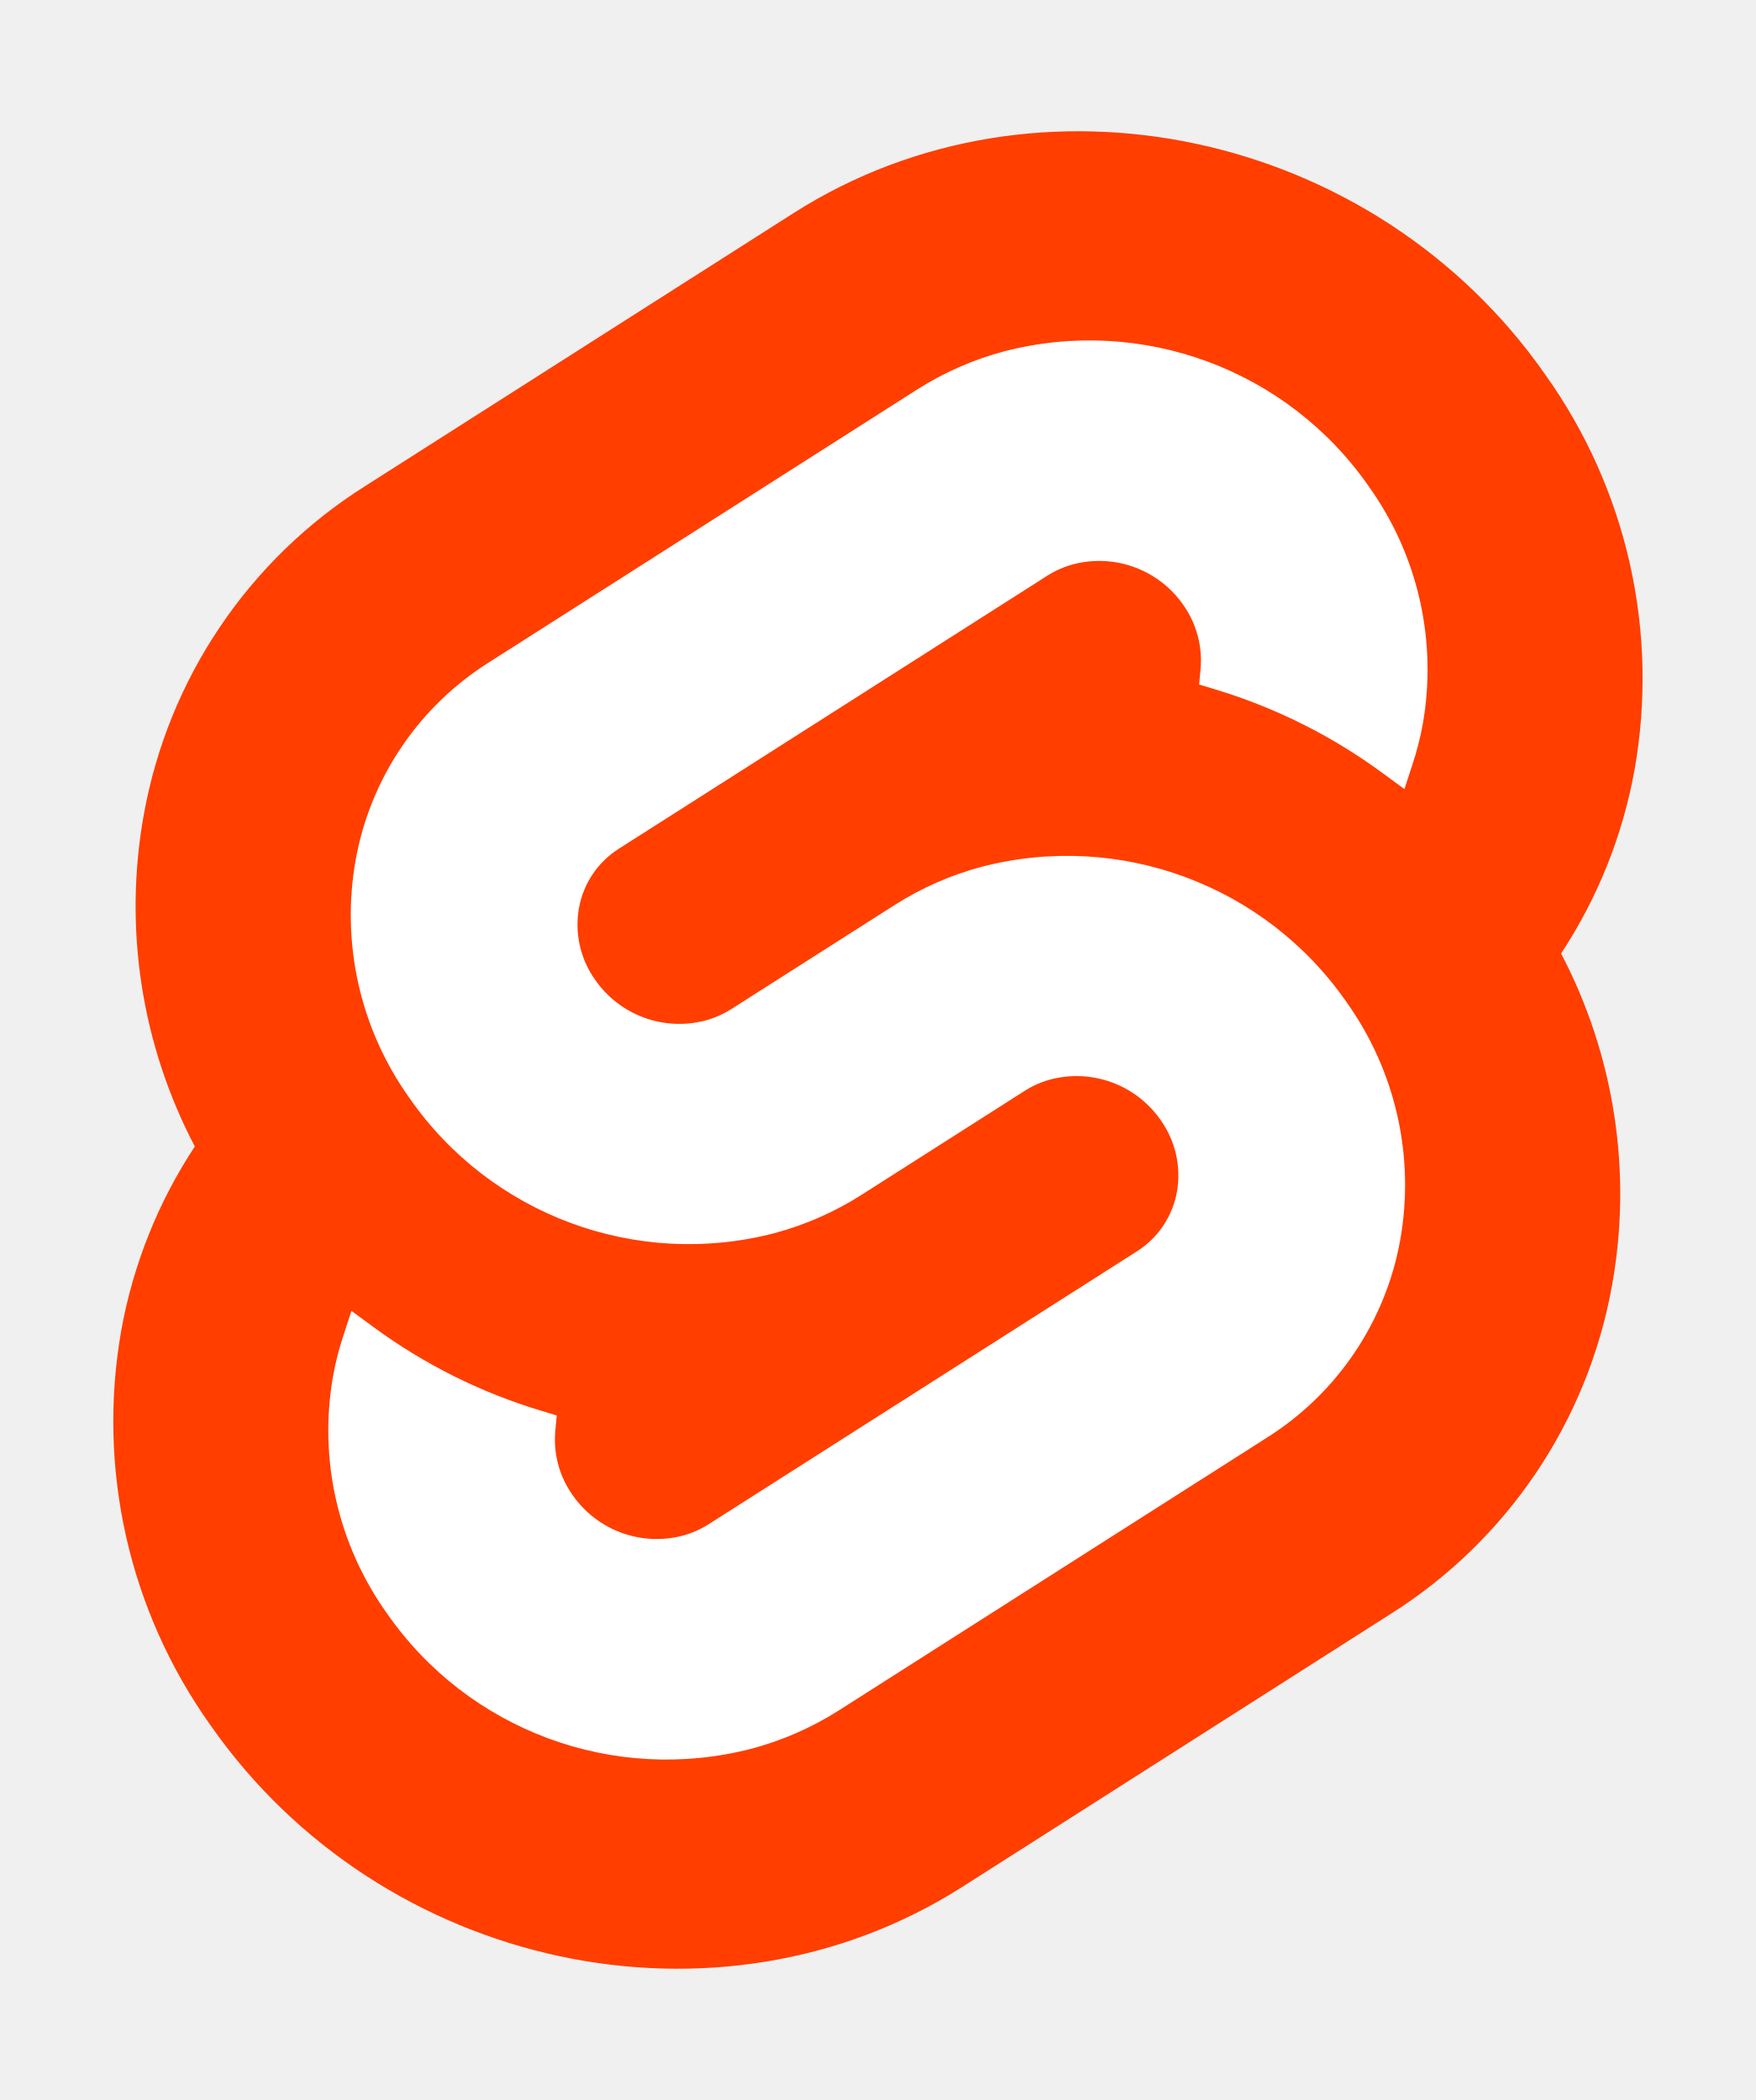
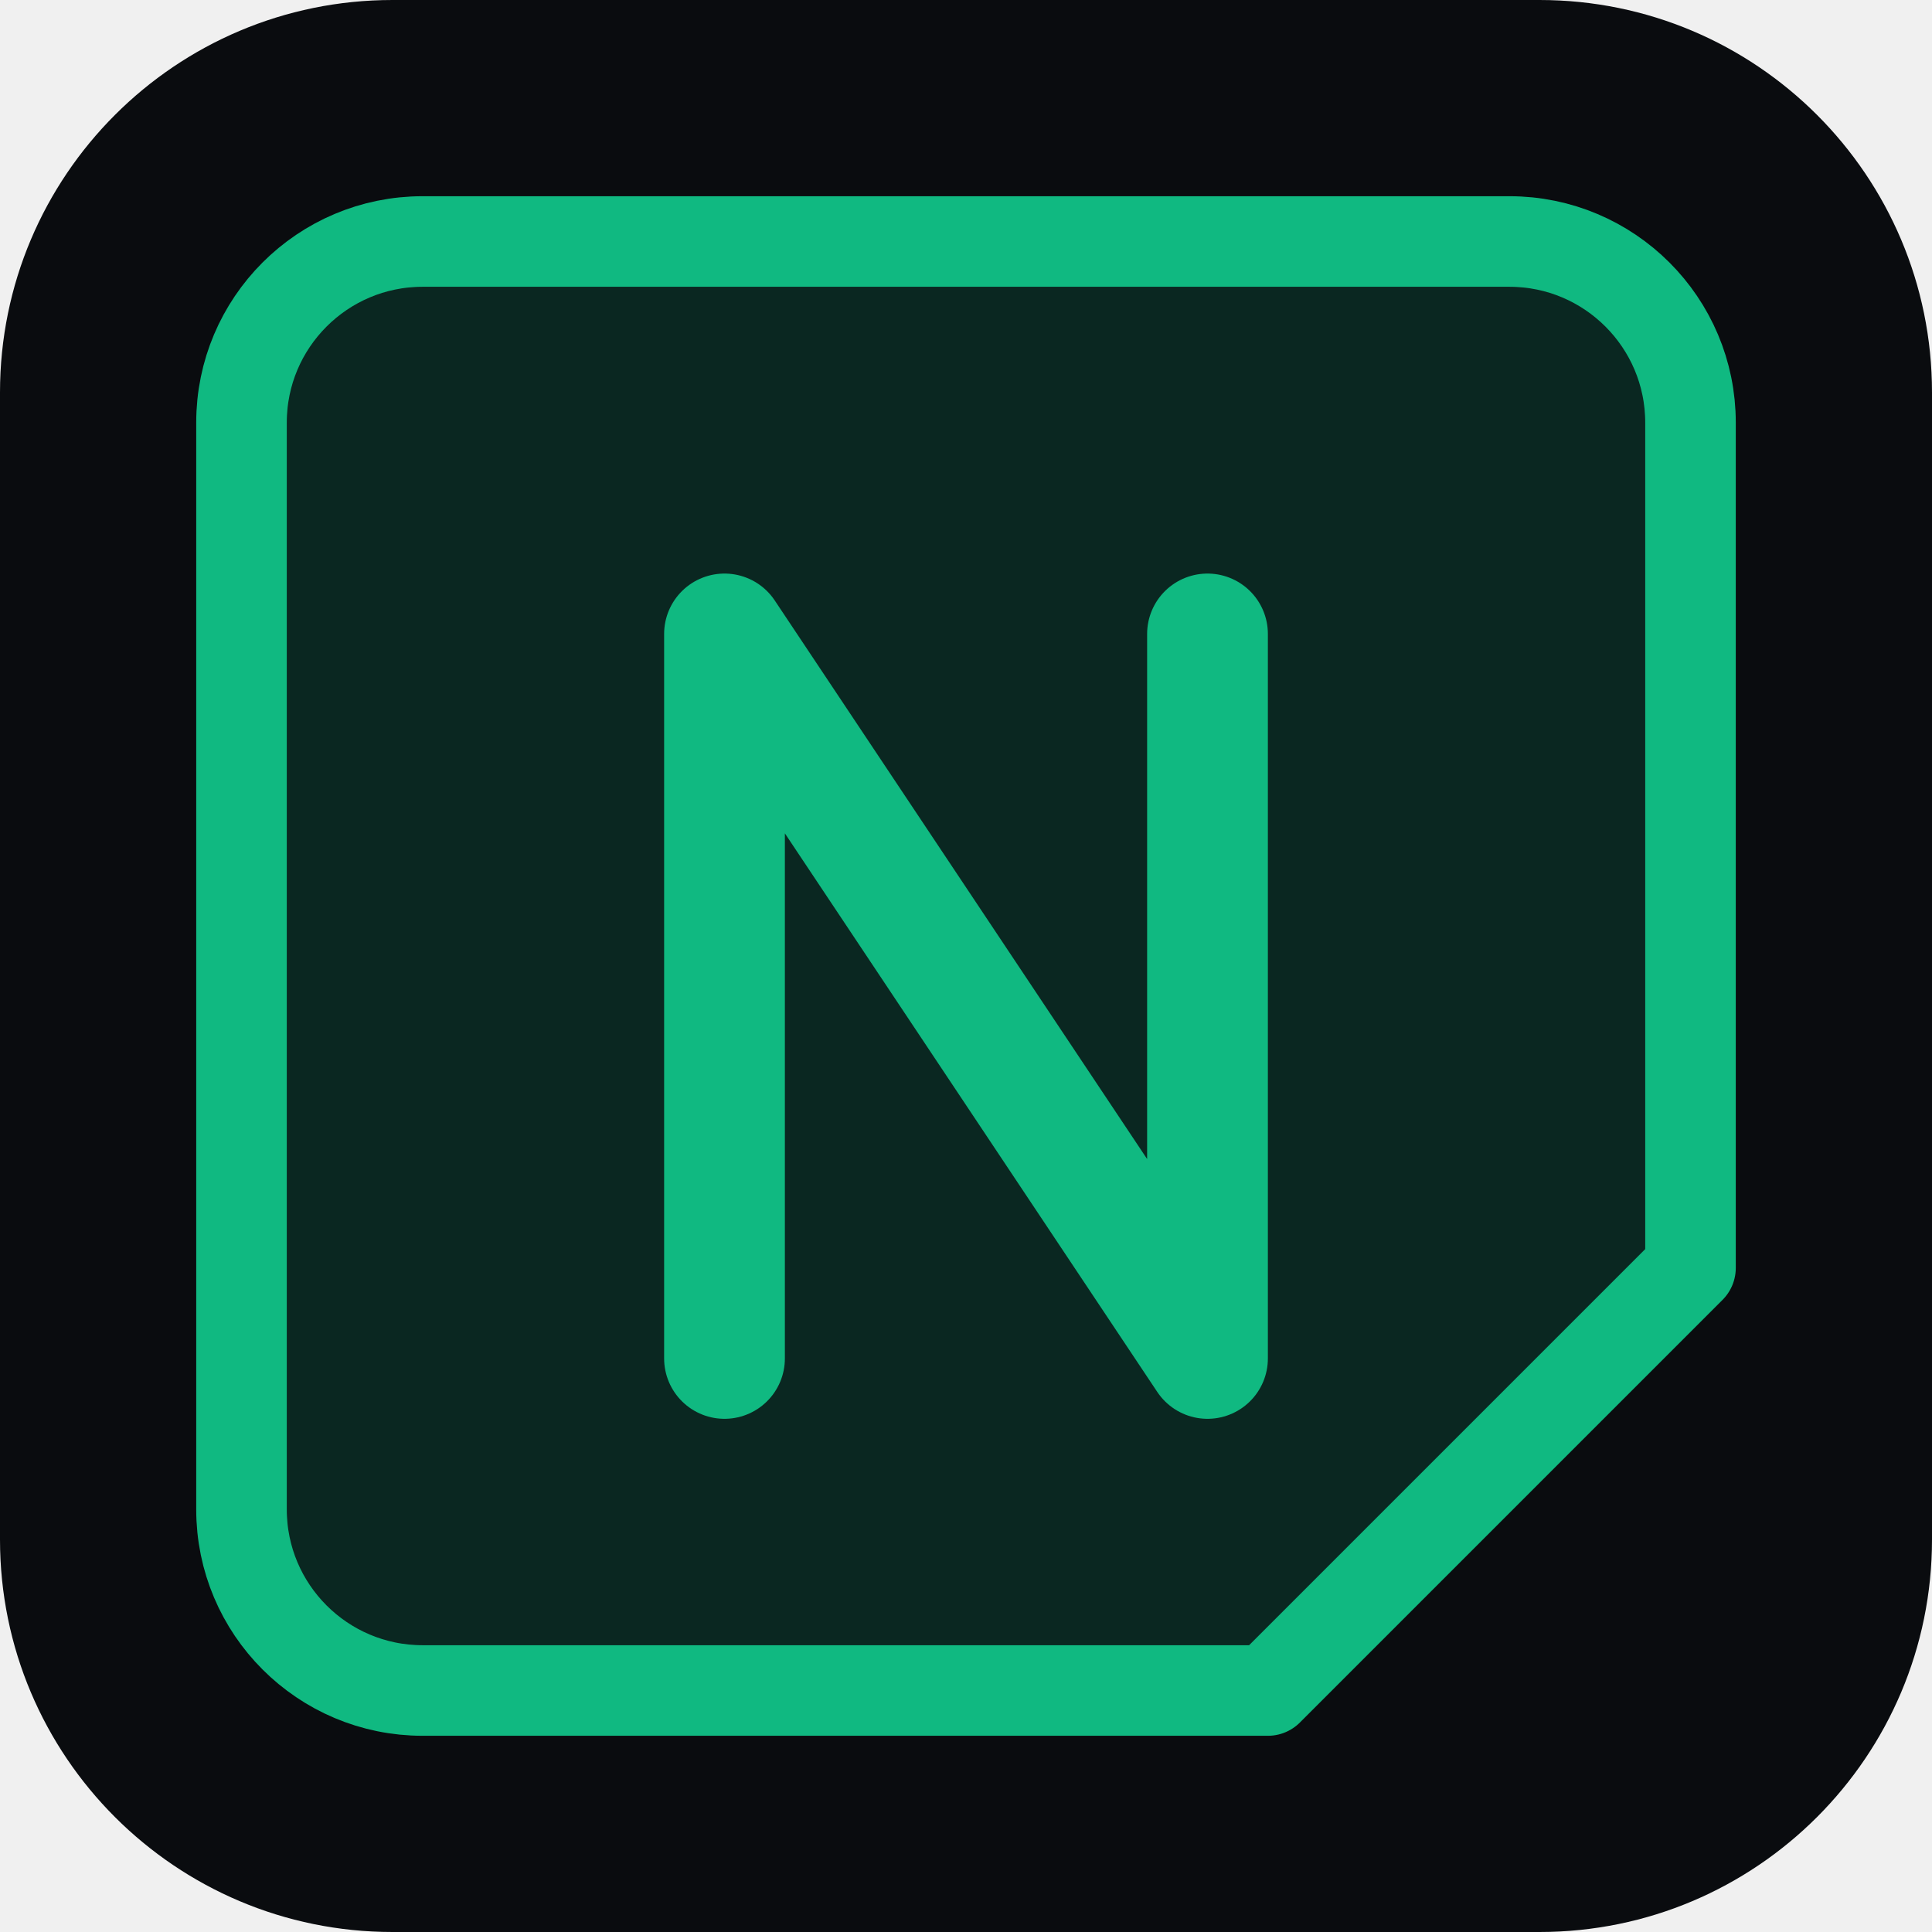
- <svg xmlns="http://www.w3.org/2000/svg" width="107" height="128" viewBox="0 0 107 128">
-   <path d="M94.157 22.819c-10.4-14.885-30.94-19.297-45.792-9.835L22.282 29.608A29.92 29.92 0 0 0 8.764 49.65a31.5 31.5 0 0 0 3.108 20.231 30 30 0 0 0-4.477 11.183 31.9 31.9 0 0 0 5.448 24.116c10.402 14.887 30.942 19.297 45.791 9.835l26.083-16.624A29.92 29.92 0 0 0 98.235 78.35a31.53 31.53 0 0 0-3.105-20.232 30 30 0 0 0 4.474-11.182 31.88 31.88 0 0 0-5.447-24.116" style="fill:#ff3e00" />
-   <path d="M45.817 106.582a20.72 20.72 0 0 1-22.237-8.243 19.17 19.17 0 0 1-3.277-14.503 18 18 0 0 1 .624-2.435l.49-1.498 1.337.981a33.6 33.6 0 0 0 10.203 5.098l.97.294-.09.968a5.85 5.85 0 0 0 1.052 3.878 6.24 6.24 0 0 0 6.695 2.485 5.8 5.8 0 0 0 1.603-.704L69.27 76.28a5.43 5.43 0 0 0 2.45-3.631 5.8 5.8 0 0 0-.987-4.371 6.24 6.24 0 0 0-6.698-2.487 5.7 5.7 0 0 0-1.6.704l-9.953 6.345a19 19 0 0 1-5.296 2.326 20.72 20.72 0 0 1-22.237-8.243 19.17 19.17 0 0 1-3.277-14.502 17.99 17.99 0 0 1 8.13-12.052l26.081-16.623a19 19 0 0 1 5.3-2.329 20.72 20.72 0 0 1 22.237 8.243 19.17 19.17 0 0 1 3.277 14.503 18 18 0 0 1-.624 2.435l-.49 1.498-1.337-.98a33.6 33.6 0 0 0-10.203-5.1l-.97-.294.09-.968a5.86 5.86 0 0 0-1.052-3.878 6.24 6.24 0 0 0-6.696-2.485 5.8 5.8 0 0 0-1.602.704L37.73 51.72a5.42 5.42 0 0 0-2.449 3.63 5.79 5.79 0 0 0 .986 4.372 6.24 6.24 0 0 0 6.698 2.486 5.8 5.8 0 0 0 1.602-.704l9.952-6.342a19 19 0 0 1 5.295-2.328 20.72 20.72 0 0 1 22.237 8.242 19.17 19.17 0 0 1 3.277 14.503 18 18 0 0 1-8.13 12.053l-26.081 16.622a19 19 0 0 1-5.3 2.328" style="fill:#fff" />
+ <svg xmlns="http://www.w3.org/2000/svg" viewBox="0 0 64 64">
+   <rect width="64" height="64" rx="13" fill="#0a0c0f" />
+   <path d="M14 8 H50 a6 6 0 0 1 6 6 V42 L42 56 H14 a6 6 0 0 1 -6 -6 V14 a6 6 0 0 1 6 -6 Z" fill="#10b981" fill-opacity="0.16" stroke="#10b981" stroke-width="3" stroke-linejoin="round" />
+   <path d="M24 45 V21 L40 45 V21" fill="none" stroke="#10b981" stroke-width="4" stroke-linecap="round" stroke-linejoin="round" />
</svg>
